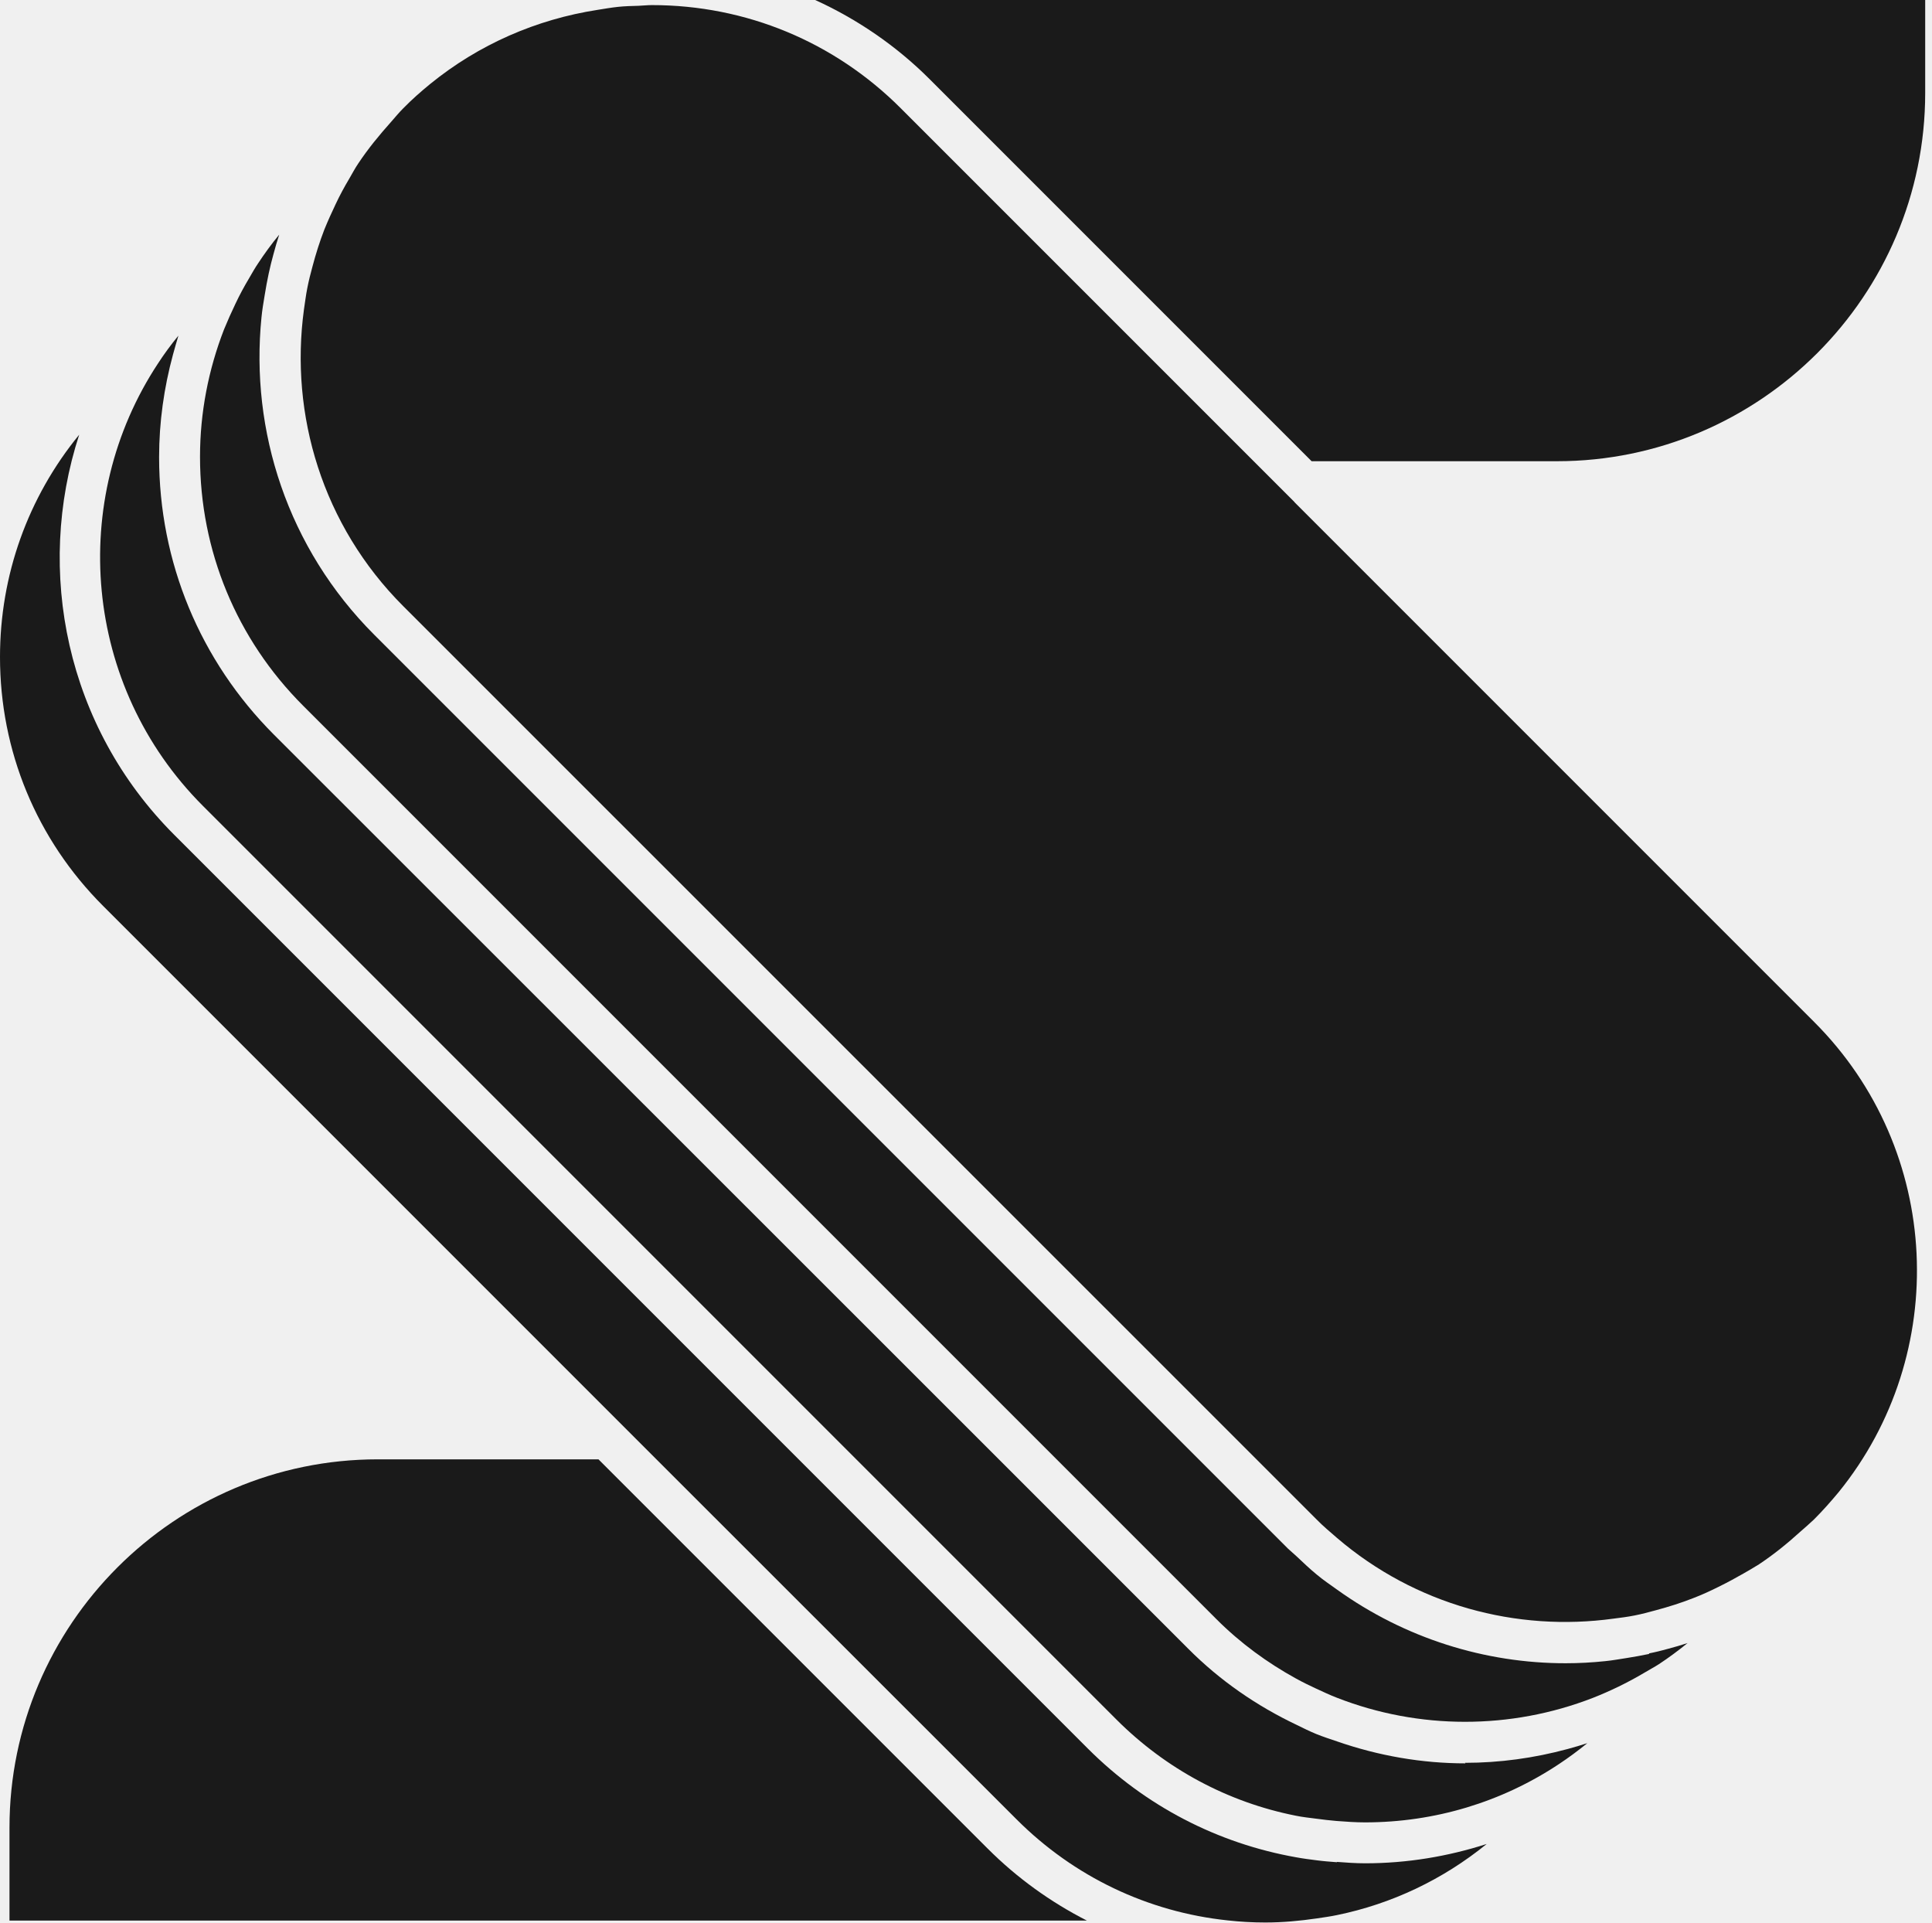
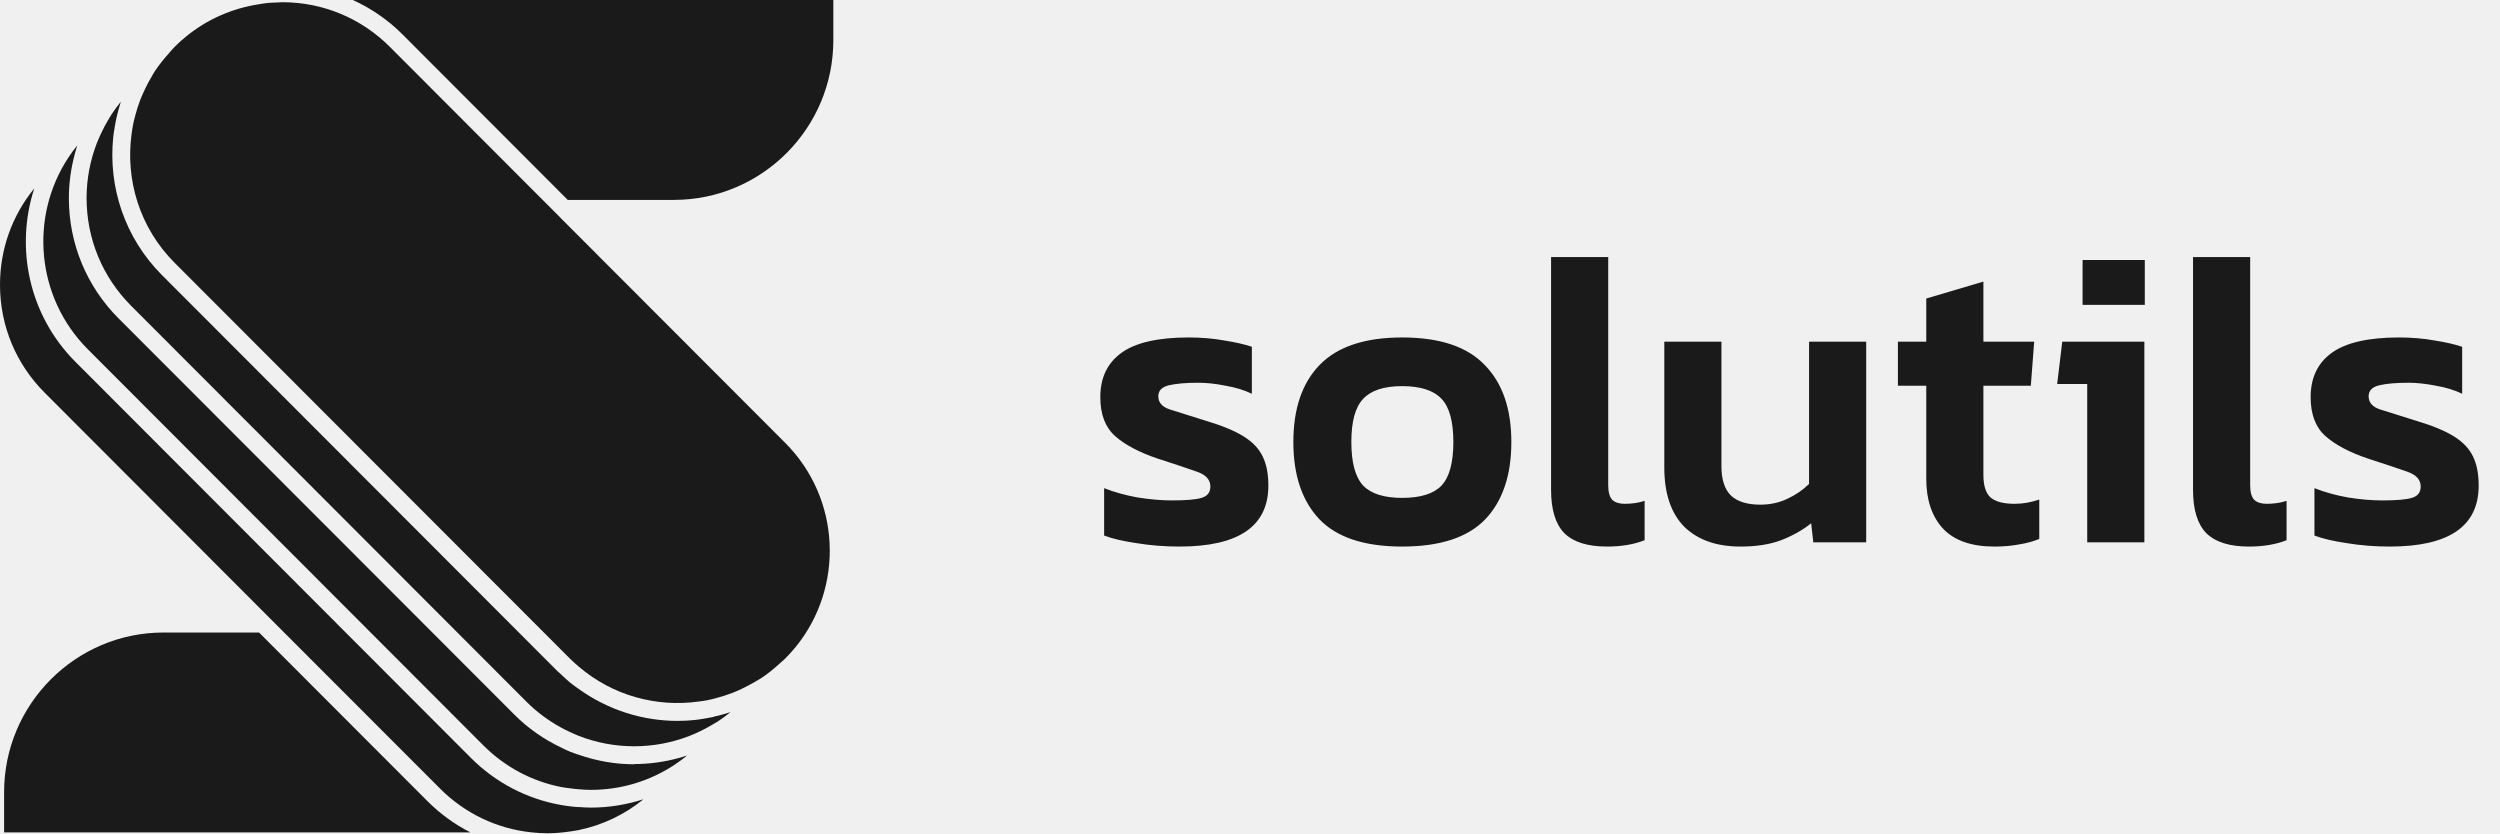
- <svg xmlns="http://www.w3.org/2000/svg" width="201" height="200" viewBox="0 0 201 200" fill="none">
-   <g clip-path="url(#clip0_102_2)">
-     <path d="M62.264 151.804H39.298C18.178 151.804 0.987 168.996 0.987 190.116V199.781H113.072C109.308 197.862 105.819 195.359 102.75 192.29L62.264 151.804V151.804Z" fill="#1A1A1A" />
-     <path d="M84.809 0C89.175 1.991 93.231 4.75 96.721 8.24L136.457 47.977H161.98C183.1 47.977 200.292 30.785 200.292 9.665V0H84.809Z" fill="#1A1A1A" />
-     <path d="M139.107 193.715C138.394 193.66 137.682 193.606 136.987 193.514C136.275 193.423 135.562 193.332 134.868 193.204C126.701 191.76 119.174 187.887 113.182 181.895L83.091 151.804L80.972 149.685L78.853 147.566L18.124 86.837C6.888 75.601 3.617 59.395 8.24 45.218C2.905 51.74 0 59.816 0 68.347C0 78.122 3.8 87.312 10.724 94.236L64.036 147.547L66.155 149.667L68.274 151.786L105.764 189.257C111.738 195.232 119.43 198.886 127.706 199.763C129.003 199.909 130.319 199.982 131.634 199.982C133.443 199.982 135.215 199.817 136.969 199.562C137.682 199.452 138.394 199.361 139.088 199.214C144.789 198.045 150.105 195.524 154.673 191.815C150.635 193.112 146.396 193.825 142.03 193.825C141.043 193.825 140.057 193.752 139.07 193.679L139.107 193.715Z" fill="#1A1A1A" />
-     <path d="M152.462 183.429C147.931 183.429 143.418 182.644 139.107 181.146C138.394 180.908 137.682 180.671 136.987 180.396C136.275 180.104 135.562 179.757 134.868 179.41C130.794 177.473 126.957 174.861 123.596 171.481L103.919 151.804L101.8 149.685L99.68 147.566L28.519 76.441C20.809 68.731 16.552 58.464 16.552 47.556C16.552 43.903 17.064 40.322 17.996 36.887C18.179 36.229 18.361 35.571 18.562 34.914C17.795 35.846 17.082 36.814 16.443 37.8C7.07 51.996 8.623 71.344 21.12 83.84L84.827 147.547L86.946 149.667L89.066 151.786L116.141 178.862C121.33 184.05 127.798 187.485 134.813 188.874C135.508 189.02 136.238 189.093 136.933 189.184C137.645 189.276 138.339 189.367 139.052 189.422C140.038 189.495 141.007 189.568 142.012 189.568C149.283 189.568 156.244 187.449 162.163 183.521C163.186 182.845 164.173 182.114 165.141 181.328C164.465 181.547 163.789 181.748 163.113 181.931C159.605 182.881 156.025 183.374 152.407 183.374L152.462 183.429Z" fill="#1A1A1A" />
-     <path d="M171.572 172.047C170.805 172.212 170.037 172.339 169.27 172.467C168.521 172.577 167.772 172.723 167.005 172.796C165.634 172.942 164.246 173.015 162.876 173.015C154.526 173.015 146.195 170.439 139.107 165.36C138.394 164.849 137.663 164.356 136.987 163.789C136.256 163.186 135.562 162.529 134.868 161.871C134.576 161.597 134.283 161.359 133.991 161.085L124.728 151.822L122.609 149.703L120.49 147.584L38.933 66.027C29.926 57.02 26.016 44.816 27.204 33.014C27.277 32.246 27.405 31.497 27.533 30.73C27.66 29.962 27.788 29.213 27.953 28.464C28.099 27.788 28.263 27.112 28.446 26.455C28.629 25.761 28.83 25.084 29.049 24.409C28.263 25.358 27.533 26.363 26.857 27.387C26.509 27.898 26.217 28.428 25.907 28.958C25.395 29.816 24.92 30.693 24.5 31.589C24.08 32.465 23.678 33.361 23.312 34.256C21.686 38.44 20.809 42.916 20.809 47.52C20.809 57.294 24.61 66.484 31.534 73.408L105.654 147.529L107.774 149.648L109.893 151.768L126.555 168.43C129.058 170.933 131.872 172.979 134.831 174.605C135.526 174.989 136.238 175.336 136.951 175.665C137.663 175.993 138.358 176.322 139.07 176.596C147.62 179.94 157.175 179.94 165.726 176.615C166.621 176.267 167.516 175.866 168.393 175.445C169.288 175.007 170.184 174.532 171.042 174.02C171.554 173.71 172.084 173.436 172.595 173.107C173.618 172.431 174.605 171.7 175.573 170.914C174.897 171.134 174.221 171.335 173.527 171.517C172.869 171.7 172.212 171.864 171.554 171.992L171.572 172.047Z" fill="#1A1A1A" />
-     <path d="M134.685 52.233L132.566 50.114L130.447 47.995L93.706 11.254C86.8 4.348 77.61 0.53 67.818 0.53C67.361 0.53 66.904 0.585 66.429 0.603C65.717 0.621 65.004 0.639 64.31 0.713C63.597 0.786 62.885 0.914 62.191 1.023C55.796 2.01 49.822 4.622 44.779 8.715C43.793 9.519 42.843 10.359 41.947 11.273C41.491 11.729 41.107 12.204 40.687 12.679C39.445 14.068 38.275 15.493 37.27 17.009C36.923 17.521 36.649 18.051 36.339 18.581C35.827 19.439 35.352 20.316 34.932 21.211C34.512 22.088 34.11 22.983 33.744 23.879C33.251 25.158 32.849 26.436 32.502 27.752C32.301 28.483 32.118 29.213 31.972 29.963C31.826 30.693 31.735 31.442 31.625 32.173C30.127 43.135 33.543 54.645 41.947 63.049L126.482 147.566L128.601 149.685L130.721 151.804L134.85 155.933L136.969 158.052C137.645 158.747 138.376 159.35 139.088 159.971C147.255 166.968 157.778 169.763 167.863 168.375C168.594 168.284 169.325 168.192 170.056 168.046C170.805 167.9 171.554 167.699 172.285 167.498C173.582 167.151 174.861 166.749 176.121 166.256C177.035 165.908 177.912 165.507 178.789 165.068C179.684 164.63 180.561 164.155 181.42 163.661C181.949 163.351 182.479 163.058 182.991 162.73C184.507 161.725 185.932 160.574 187.321 159.313C187.796 158.893 188.271 158.491 188.728 158.052C189.641 157.139 190.481 156.189 191.285 155.221C202.941 140.861 202.101 119.649 188.728 106.294L134.667 52.233H134.685Z" fill="#1A1A1A" />
+ <svg xmlns="http://www.w3.org/2000/svg" width="378" height="126" viewBox="0 0 378 126" fill="none">
+   <path d="M178.336 82.64C176.075 82.64 173.92 82.469 171.872 82.128C169.824 81.829 168.181 81.445 166.944 80.976V73.808C168.437 74.405 170.123 74.875 172 75.216C173.877 75.515 175.605 75.664 177.184 75.664C179.317 75.664 180.811 75.536 181.664 75.28C182.56 75.024 183.008 74.448 183.008 73.552C183.008 72.528 182.325 71.781 180.96 71.312C179.637 70.843 177.653 70.181 175.008 69.328C172.235 68.389 170.101 67.259 168.608 65.936C167.115 64.613 166.368 62.651 166.368 60.048C166.368 57.147 167.413 54.928 169.504 53.392C171.637 51.813 175.051 51.024 179.744 51.024C181.621 51.024 183.392 51.173 185.056 51.472C186.72 51.728 188.128 52.048 189.28 52.432V59.536C188.128 58.981 186.805 58.576 185.312 58.32C183.819 58.021 182.432 57.872 181.152 57.872C179.317 57.872 177.845 58 176.736 58.256C175.669 58.512 175.136 59.067 175.136 59.92C175.136 60.859 175.712 61.52 176.864 61.904C178.059 62.288 179.893 62.864 182.368 63.632C184.8 64.357 186.699 65.147 188.064 66C189.429 66.853 190.389 67.877 190.944 69.072C191.499 70.224 191.776 71.675 191.776 73.424C191.776 79.568 187.296 82.64 178.336 82.64ZM212.003 82.64C206.329 82.64 202.169 81.275 199.524 78.544C196.878 75.771 195.556 71.867 195.556 66.832C195.556 61.797 196.878 57.915 199.524 55.184C202.212 52.411 206.372 51.024 212.003 51.024C217.678 51.024 221.838 52.411 224.484 55.184C227.172 57.915 228.516 61.797 228.516 66.832C228.516 71.867 227.193 75.771 224.548 78.544C221.902 81.275 217.721 82.64 212.003 82.64ZM212.003 75.28C214.777 75.28 216.761 74.661 217.956 73.424C219.15 72.144 219.748 69.947 219.748 66.832C219.748 63.717 219.15 61.541 217.956 60.304C216.761 59.024 214.777 58.384 212.003 58.384C209.273 58.384 207.31 59.024 206.116 60.304C204.921 61.541 204.324 63.717 204.324 66.832C204.324 69.947 204.921 72.144 206.116 73.424C207.31 74.661 209.273 75.28 212.003 75.28ZM242.971 82.64C240.027 82.64 237.872 81.957 236.507 80.592C235.184 79.227 234.523 77.051 234.523 74.064V38.864H243.163V73.36C243.163 74.427 243.376 75.173 243.803 75.6C244.23 75.984 244.848 76.176 245.659 76.176C246.768 76.176 247.771 76.027 248.667 75.728V81.68C247.046 82.32 245.147 82.64 242.971 82.64ZM263.161 82.64C259.534 82.64 256.697 81.637 254.649 79.632C252.643 77.584 251.641 74.597 251.641 70.672V51.664H260.281V70.48C260.281 72.528 260.771 74.021 261.753 74.96C262.734 75.856 264.206 76.304 266.169 76.304C267.662 76.304 269.027 76.005 270.265 75.408C271.545 74.811 272.633 74.064 273.529 73.168V51.664H282.169V82H274.169L273.849 79.12C272.569 80.144 271.054 80.997 269.305 81.68C267.598 82.32 265.55 82.64 263.161 82.64ZM301.555 82.64C298.056 82.64 295.454 81.723 293.747 79.888C292.083 78.053 291.251 75.557 291.251 72.4V58.32H286.963V51.664H291.251V45.136L299.891 42.576V51.664H307.571L307.059 58.32H299.891V71.824C299.891 73.488 300.275 74.64 301.043 75.28C301.811 75.877 303.006 76.176 304.627 76.176C305.822 76.176 307.059 75.963 308.339 75.536V81.488C307.4 81.872 306.376 82.149 305.267 82.32C304.158 82.533 302.92 82.64 301.555 82.64ZM314.885 46.096V39.312H324.293V46.096H314.885ZM315.589 82V58.064H311.045L311.813 51.664H324.229V82H315.589ZM340.034 82.64C337.09 82.64 334.935 81.957 333.57 80.592C332.247 79.227 331.586 77.051 331.586 74.064V38.864H340.226V73.36C340.226 74.427 340.439 75.173 340.866 75.6C341.292 75.984 341.911 76.176 342.722 76.176C343.831 76.176 344.834 76.027 345.73 75.728V81.68C344.108 82.32 342.21 82.64 340.034 82.64ZM361.336 82.64C359.075 82.64 356.92 82.469 354.872 82.128C352.824 81.829 351.181 81.445 349.944 80.976V73.808C351.437 74.405 353.123 74.875 355 75.216C356.877 75.515 358.605 75.664 360.184 75.664C362.317 75.664 363.811 75.536 364.664 75.28C365.56 75.024 366.008 74.448 366.008 73.552C366.008 72.528 365.325 71.781 363.96 71.312C362.637 70.843 360.653 70.181 358.008 69.328C355.235 68.389 353.101 67.259 351.608 65.936C350.115 64.613 349.368 62.651 349.368 60.048C349.368 57.147 350.413 54.928 352.504 53.392C354.637 51.813 358.051 51.024 362.744 51.024C364.621 51.024 366.392 51.173 368.056 51.472C369.72 51.728 371.128 52.048 372.28 52.432V59.536C371.128 58.981 369.805 58.576 368.312 58.32C366.819 58.021 365.432 57.872 364.152 57.872C362.317 57.872 360.845 58 359.736 58.256C358.669 58.512 358.136 59.067 358.136 59.92C358.136 60.859 358.712 61.52 359.864 61.904C361.059 62.288 362.893 62.864 365.368 63.632C367.8 64.357 369.699 65.147 371.064 66C372.429 66.853 373.389 67.877 373.944 69.072C374.499 70.224 374.776 71.675 374.776 73.424C374.776 79.568 370.296 82.64 361.336 82.64Z" fill="#1A1A1A" />
+   <g clip-path="url(#clip0_103_14)">
+     <path d="M39.169 95.637H24.722C11.436 95.637 0.621 106.468 0.621 119.773V125.862H71.131C68.764 124.653 66.569 123.076 64.638 121.143L39.169 95.637V95.637Z" fill="#1A1A1A" />
+     <path d="M53.351 0C56.098 1.255 58.65 2.993 60.845 5.191L85.843 30.225H101.899C115.185 30.225 126 19.394 126 6.089V0H53.351Z" fill="#1A1A1A" />
+     <path d="M87.509 122.041C87.061 122.006 86.613 121.972 86.176 121.914C85.728 121.856 85.28 121.799 84.843 121.718C79.705 120.809 74.97 118.369 71.2 114.594L52.271 95.637L50.938 94.302L49.605 92.966L11.401 54.707C4.333 47.628 2.276 37.419 5.183 28.487C1.827 32.596 0 37.684 0 43.059C0 49.217 2.391 55.006 6.747 59.369L40.284 92.955L41.617 94.29L42.95 95.625L66.534 119.232C70.292 122.996 75.131 125.298 80.338 125.85C81.153 125.942 81.981 125.989 82.808 125.989C83.946 125.989 85.061 125.885 86.165 125.724C86.613 125.655 87.061 125.597 87.498 125.505C91.084 124.768 94.428 123.18 97.302 120.844C94.761 121.661 92.095 122.11 89.348 122.11C88.728 122.11 88.107 122.064 87.486 122.018L87.509 122.041Z" fill="#1A1A1A" />
+     <path d="M95.911 115.56C93.06 115.56 90.222 115.065 87.509 114.122C87.061 113.972 86.613 113.822 86.176 113.65C85.728 113.466 85.279 113.247 84.843 113.028C82.28 111.808 79.866 110.162 77.751 108.033L65.373 95.637L64.04 94.301L62.707 92.966L17.941 48.158C13.091 43.301 10.413 36.832 10.413 29.96C10.413 27.659 10.735 25.403 11.321 23.239C11.436 22.824 11.551 22.41 11.677 21.996C11.194 22.583 10.746 23.193 10.344 23.814C4.448 32.758 5.425 44.947 13.286 52.819L53.363 92.955L54.696 94.29L56.029 95.625L73.062 112.683C76.326 115.952 80.395 118.116 84.808 118.99C85.245 119.082 85.705 119.129 86.141 119.186C86.59 119.244 87.026 119.301 87.475 119.336C88.095 119.382 88.704 119.428 89.337 119.428C93.911 119.428 98.29 118.093 102.014 115.618C102.657 115.192 103.278 114.732 103.887 114.237C103.462 114.375 103.037 114.501 102.611 114.617C100.405 115.215 98.152 115.526 95.876 115.526L95.911 115.56Z" fill="#1A1A1A" />
+     <path d="M107.933 108.39C107.45 108.493 106.967 108.574 106.485 108.654C106.013 108.723 105.542 108.816 105.059 108.862C104.197 108.954 103.324 109 102.462 109C97.21 109 91.969 107.377 87.509 104.177C87.061 103.855 86.601 103.544 86.176 103.187C85.716 102.807 85.28 102.393 84.843 101.979C84.659 101.806 84.475 101.656 84.291 101.484L78.464 95.648L77.131 94.313L75.798 92.978L24.492 41.597C18.826 35.923 16.366 28.234 17.113 20.799C17.159 20.315 17.24 19.843 17.32 19.36C17.401 18.876 17.481 18.404 17.585 17.933C17.677 17.507 17.78 17.081 17.895 16.666C18.01 16.229 18.136 15.803 18.274 15.377C17.78 15.976 17.32 16.609 16.895 17.253C16.677 17.576 16.493 17.91 16.297 18.243C15.976 18.784 15.677 19.337 15.412 19.901C15.148 20.453 14.895 21.017 14.665 21.581C13.643 24.217 13.091 27.037 13.091 29.938C13.091 36.095 15.481 41.885 19.837 46.247L66.465 92.943L67.799 94.278L69.132 95.614L79.614 106.111C81.188 107.688 82.958 108.977 84.82 110.001C85.257 110.243 85.705 110.461 86.153 110.669C86.601 110.876 87.038 111.083 87.486 111.256C92.865 113.362 98.876 113.362 104.255 111.267C104.818 111.048 105.381 110.795 105.933 110.531C106.496 110.254 107.059 109.955 107.599 109.633C107.921 109.437 108.255 109.264 108.576 109.057C109.22 108.631 109.841 108.171 110.45 107.676C110.025 107.814 109.599 107.941 109.163 108.056C108.749 108.171 108.335 108.275 107.921 108.355L107.933 108.39Z" fill="#1A1A1A" />
+     <path d="M84.728 32.907L83.395 31.572L82.061 30.237L58.949 7.09C54.604 2.739 48.823 0.334 42.663 0.334C42.376 0.334 42.088 0.368 41.789 0.38C41.341 0.391 40.893 0.403 40.456 0.449C40.008 0.495 39.56 0.575 39.123 0.645C35.1 1.266 31.342 2.912 28.17 5.49C27.549 5.997 26.952 6.526 26.388 7.102C26.101 7.389 25.86 7.689 25.595 7.988C24.814 8.863 24.078 9.76 23.446 10.716C23.228 11.038 23.055 11.372 22.86 11.706C22.538 12.247 22.239 12.799 21.975 13.363C21.711 13.915 21.458 14.479 21.228 15.043C20.918 15.849 20.665 16.655 20.446 17.484C20.32 17.944 20.205 18.404 20.113 18.876C20.021 19.337 19.964 19.809 19.895 20.269C18.952 27.175 21.102 34.426 26.388 39.721L79.567 92.966L80.901 94.301L82.234 95.637L84.831 98.238L86.165 99.573C86.59 100.01 87.049 100.39 87.498 100.782C92.635 105.19 99.255 106.951 105.6 106.076C106.059 106.019 106.519 105.961 106.979 105.869C107.45 105.777 107.921 105.65 108.381 105.524C109.197 105.305 110.001 105.052 110.795 104.741C111.369 104.522 111.921 104.269 112.473 103.993C113.036 103.717 113.587 103.417 114.128 103.107C114.461 102.911 114.794 102.727 115.116 102.52C116.07 101.886 116.966 101.161 117.84 100.367C118.139 100.102 118.438 99.849 118.725 99.573C119.299 98.998 119.828 98.399 120.334 97.789C127.667 88.742 127.138 75.379 118.725 66.965L84.716 32.907H84.728Z" fill="#1A1A1A" />
  </g>
  <defs>
-     <clipPath id="clip0_102_2">
-       <rect width="200.292" height="200" fill="white" />
+     <clipPath id="clip0_103_14">
+       <rect width="126" height="126" fill="white" />
    </clipPath>
  </defs>
</svg>
